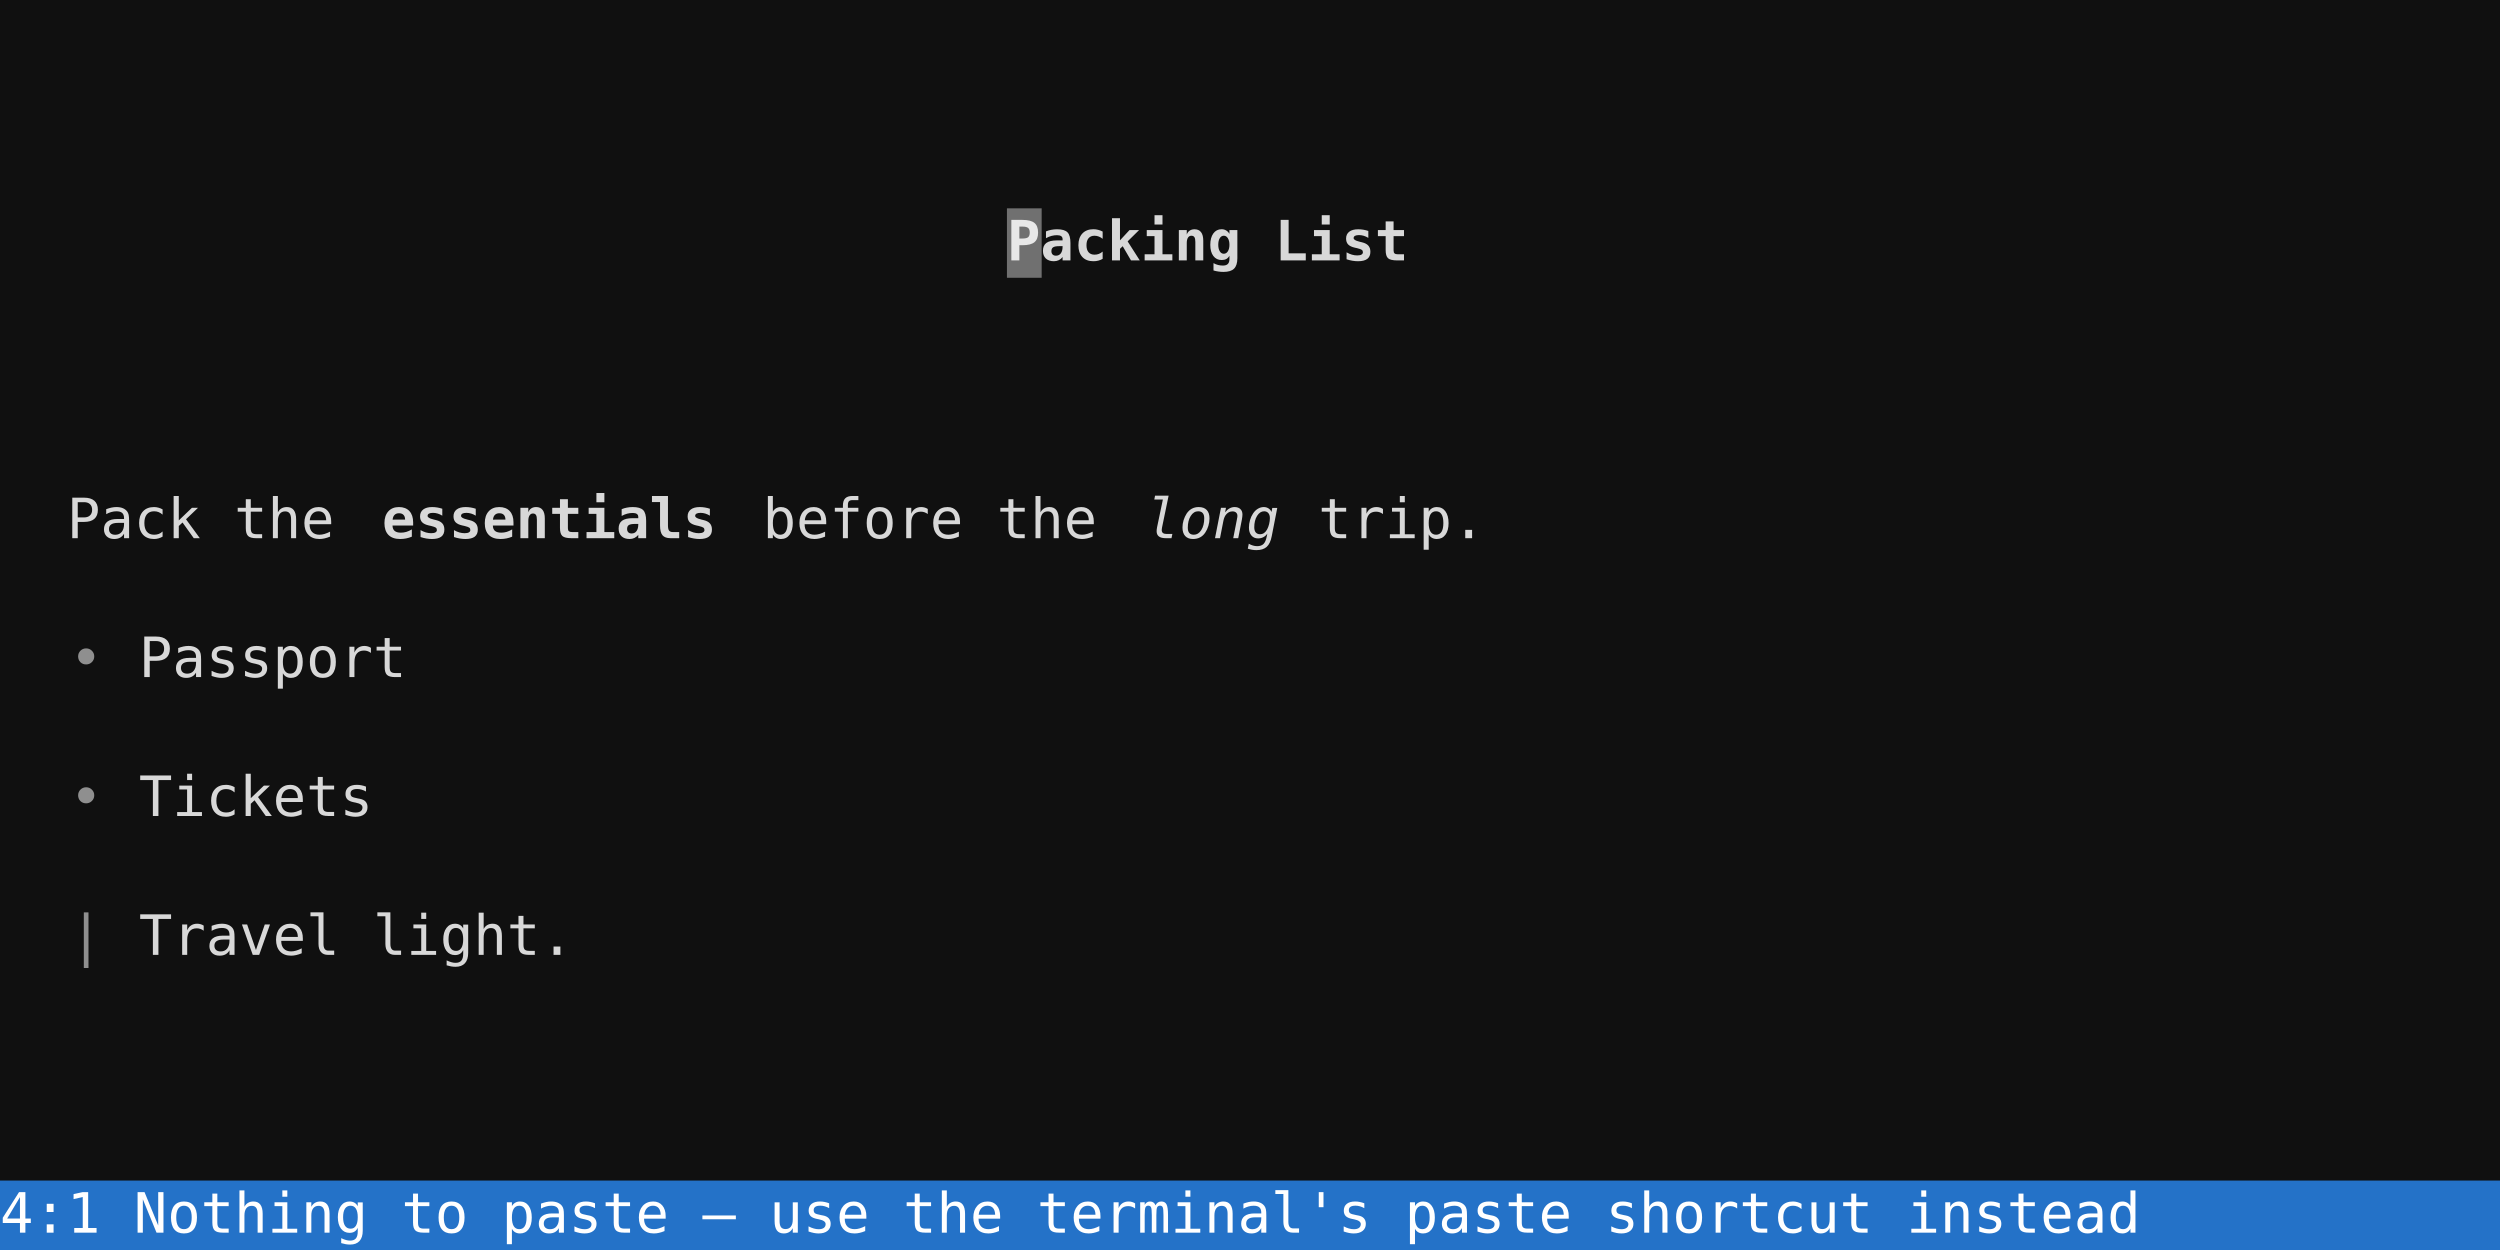
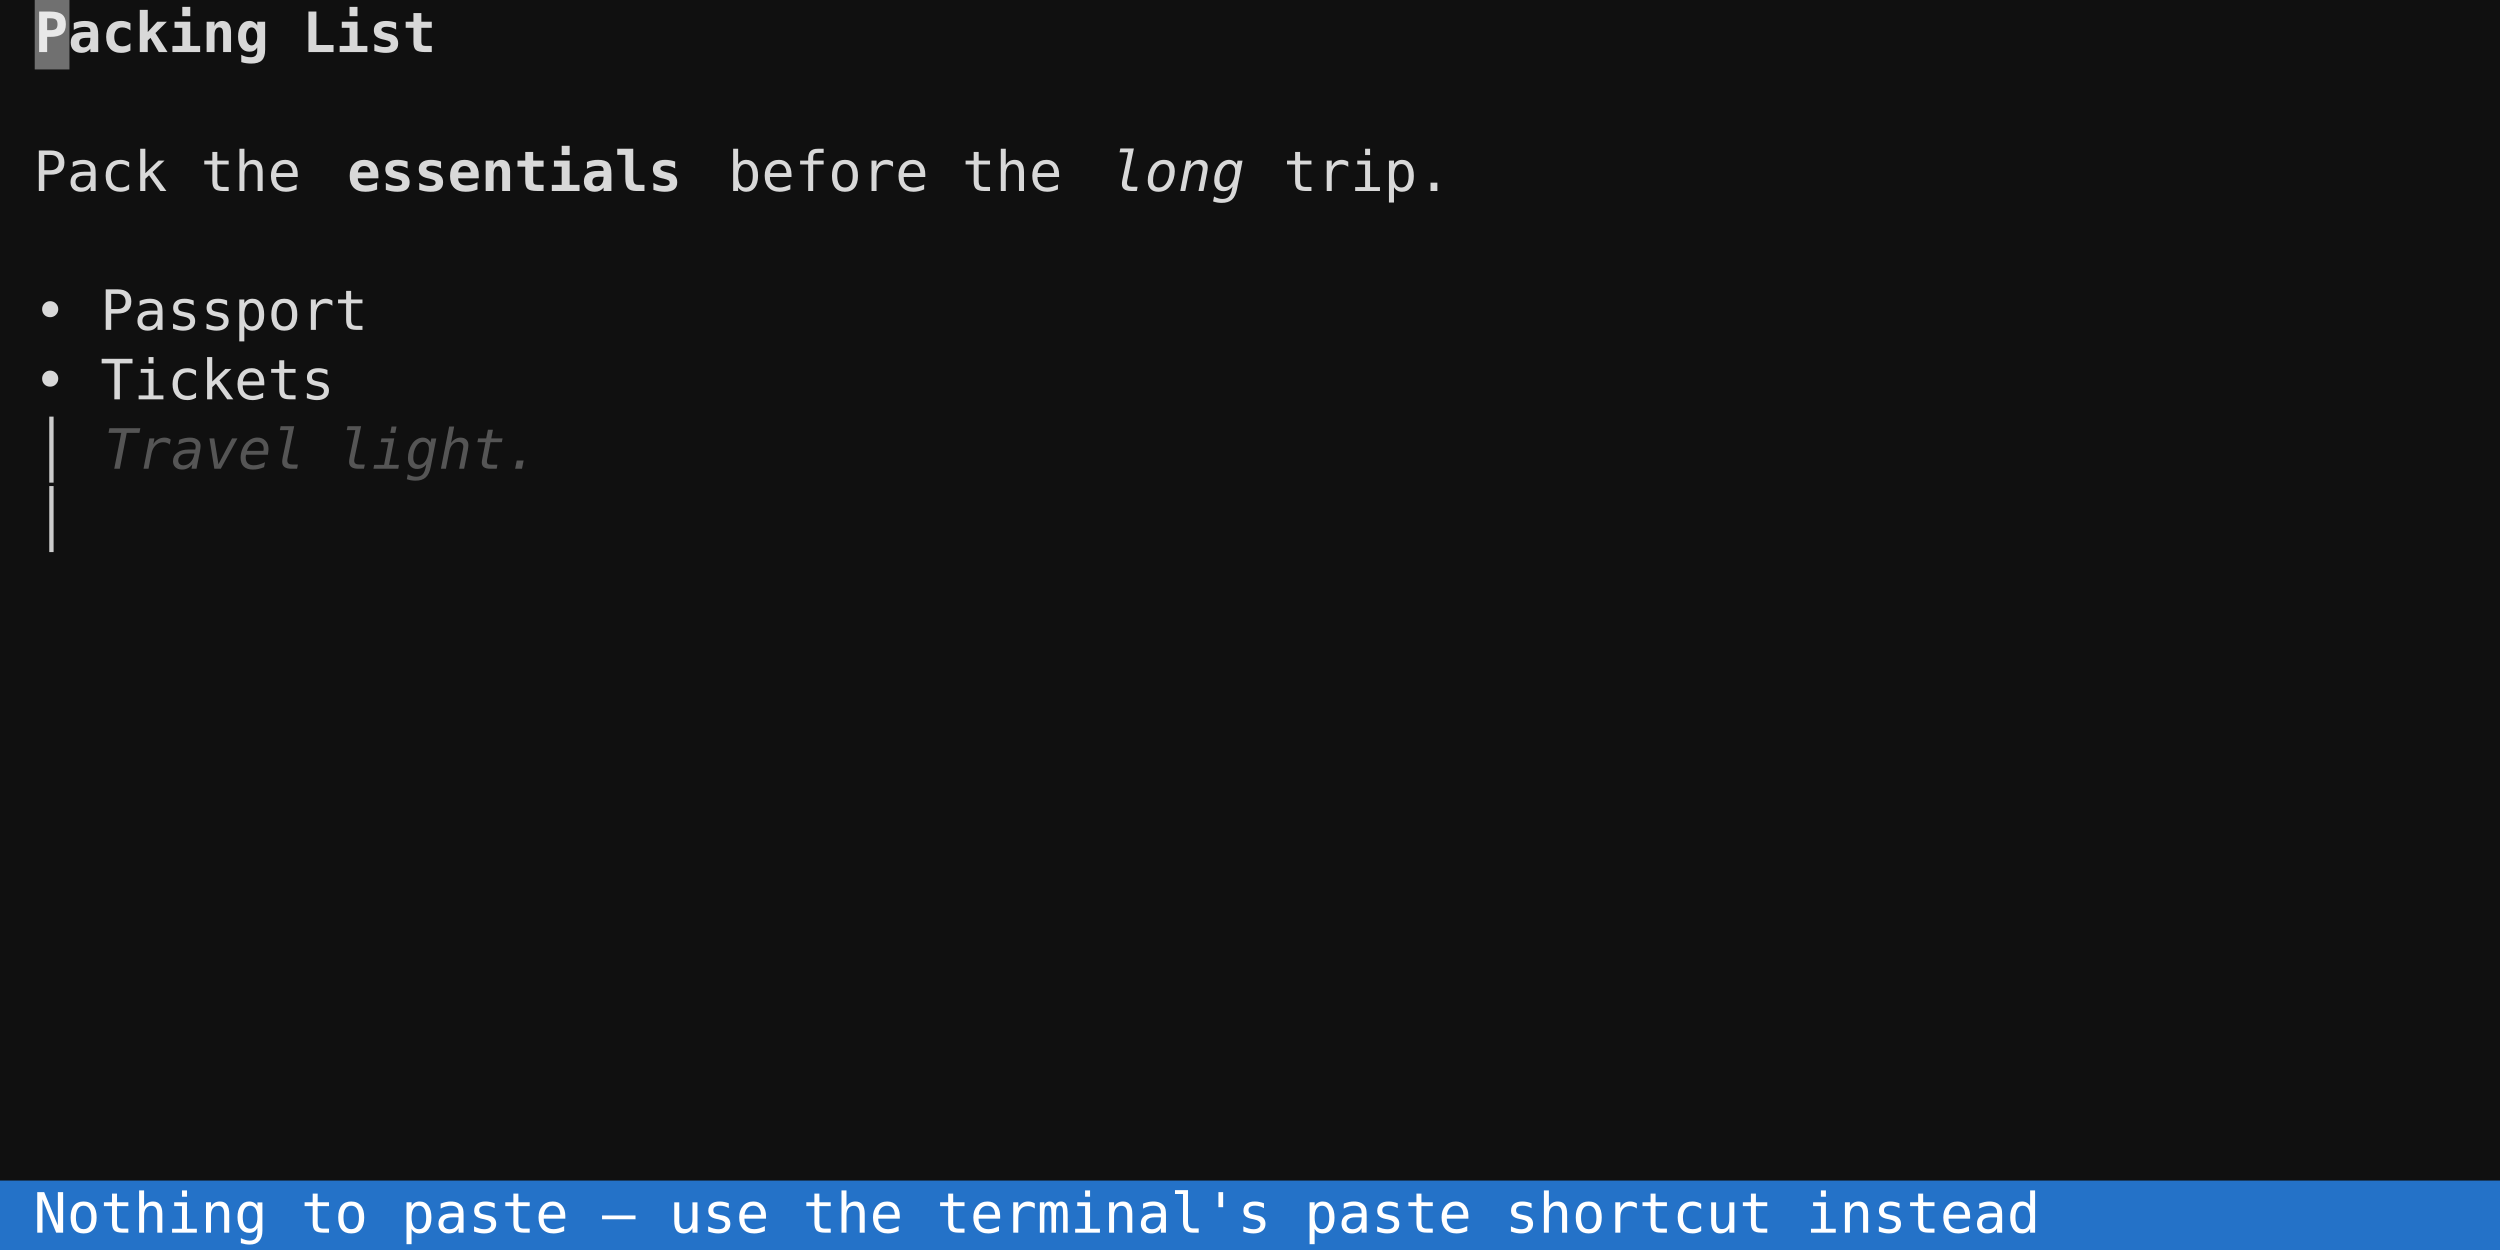
<svg xmlns="http://www.w3.org/2000/svg" width="720" height="360" viewBox="0 0 720 360" font-family="'DejaVu Sans Mono', Menlo, Consolas, monospace" font-size="16px">
  <rect width="100%" height="100%" fill="#101010" />
-   <text x="290" y="75" fill="#d8d8d8" textLength="120" lengthAdjust="spacingAndGlyphs" xml:space="preserve" font-weight="bold">Packing List</text>
-   <text x="0" y="155" fill="#d8d8d8" textLength="110" lengthAdjust="spacingAndGlyphs" xml:space="preserve">  Pack the </text>
-   <text x="110" y="155" fill="#d8d8d8" textLength="100" lengthAdjust="spacingAndGlyphs" xml:space="preserve" font-weight="bold">essentials</text>
-   <text x="210" y="155" fill="#d8d8d8" textLength="120" lengthAdjust="spacingAndGlyphs" xml:space="preserve"> before the </text>
-   <text x="330" y="155" fill="#d8d8d8" textLength="40" lengthAdjust="spacingAndGlyphs" xml:space="preserve" font-style="italic">long</text>
-   <text x="370" y="155" fill="#d8d8d8" textLength="350" lengthAdjust="spacingAndGlyphs" xml:space="preserve"> trip.                             </text>
-   <text x="20" y="195" fill="#e5e5e5" textLength="20" lengthAdjust="spacingAndGlyphs" xml:space="preserve" opacity="0.6">• </text>
-   <text x="40" y="195" fill="#d8d8d8" textLength="680" lengthAdjust="spacingAndGlyphs" xml:space="preserve">Passport                                                            </text>
-   <text x="20" y="235" fill="#e5e5e5" textLength="20" lengthAdjust="spacingAndGlyphs" xml:space="preserve" opacity="0.6">• </text>
-   <text x="40" y="235" fill="#d8d8d8" textLength="680" lengthAdjust="spacingAndGlyphs" xml:space="preserve">Tickets                                                             </text>
-   <text x="20" y="275" fill="#e5e5e5" textLength="20" lengthAdjust="spacingAndGlyphs" xml:space="preserve" opacity="0.6">| </text>
-   <text x="40" y="275" fill="#d8d8d8" textLength="680" lengthAdjust="spacingAndGlyphs" xml:space="preserve">Travel light.                                                       </text>
+   <text x="10" y="15" fill="#d8d8d8" textLength="120" lengthAdjust="spacingAndGlyphs" xml:space="preserve" font-weight="bold">Packing List</text>
+   <text x="0" y="55" fill="#d8d8d8" textLength="100" lengthAdjust="spacingAndGlyphs" xml:space="preserve"> Pack the </text>
+   <text x="100" y="55" fill="#d8d8d8" textLength="100" lengthAdjust="spacingAndGlyphs" xml:space="preserve" font-weight="bold">essentials</text>
+   <text x="200" y="55" fill="#d8d8d8" textLength="120" lengthAdjust="spacingAndGlyphs" xml:space="preserve"> before the </text>
+   <text x="320" y="55" fill="#d8d8d8" textLength="40" lengthAdjust="spacingAndGlyphs" xml:space="preserve" font-style="italic">long</text>
+   <text x="360" y="55" fill="#d8d8d8" textLength="360" lengthAdjust="spacingAndGlyphs" xml:space="preserve"> trip.                              </text>
+   <text x="0" y="95" fill="#d8d8d8" textLength="720" lengthAdjust="spacingAndGlyphs" xml:space="preserve"> • Passport                                                             </text>
+   <text x="0" y="115" fill="#d8d8d8" textLength="720" lengthAdjust="spacingAndGlyphs" xml:space="preserve"> • Tickets                                                              </text>
+   <text x="10" y="135" fill="#cccccc" textLength="10" lengthAdjust="spacingAndGlyphs" xml:space="preserve">│</text>
+   <text x="30" y="135" fill="#555555" textLength="130" lengthAdjust="spacingAndGlyphs" xml:space="preserve" font-style="italic">Travel light.</text>
+   <text x="10" y="155" fill="#cccccc" textLength="10" lengthAdjust="spacingAndGlyphs" xml:space="preserve">│</text>
  <rect x="0" y="340" width="720" height="20" fill="#2472c8" />
-   <text x="0" y="355" fill="#ffffff" textLength="720" lengthAdjust="spacingAndGlyphs" xml:space="preserve">4:1 Nothing to paste — use the terminal's paste shortcut instead        </text>
-   <rect x="290" y="60" width="10" height="20" fill="#ffffff" fill-opacity="0.4" />
+   <text x="0" y="355" fill="#ffffff" textLength="720" lengthAdjust="spacingAndGlyphs" xml:space="preserve"> Nothing to paste — use the terminal's paste shortcut instead           </text>
+   <rect x="10" y="0" width="10" height="20" fill="#ffffff" fill-opacity="0.4" />
</svg>
